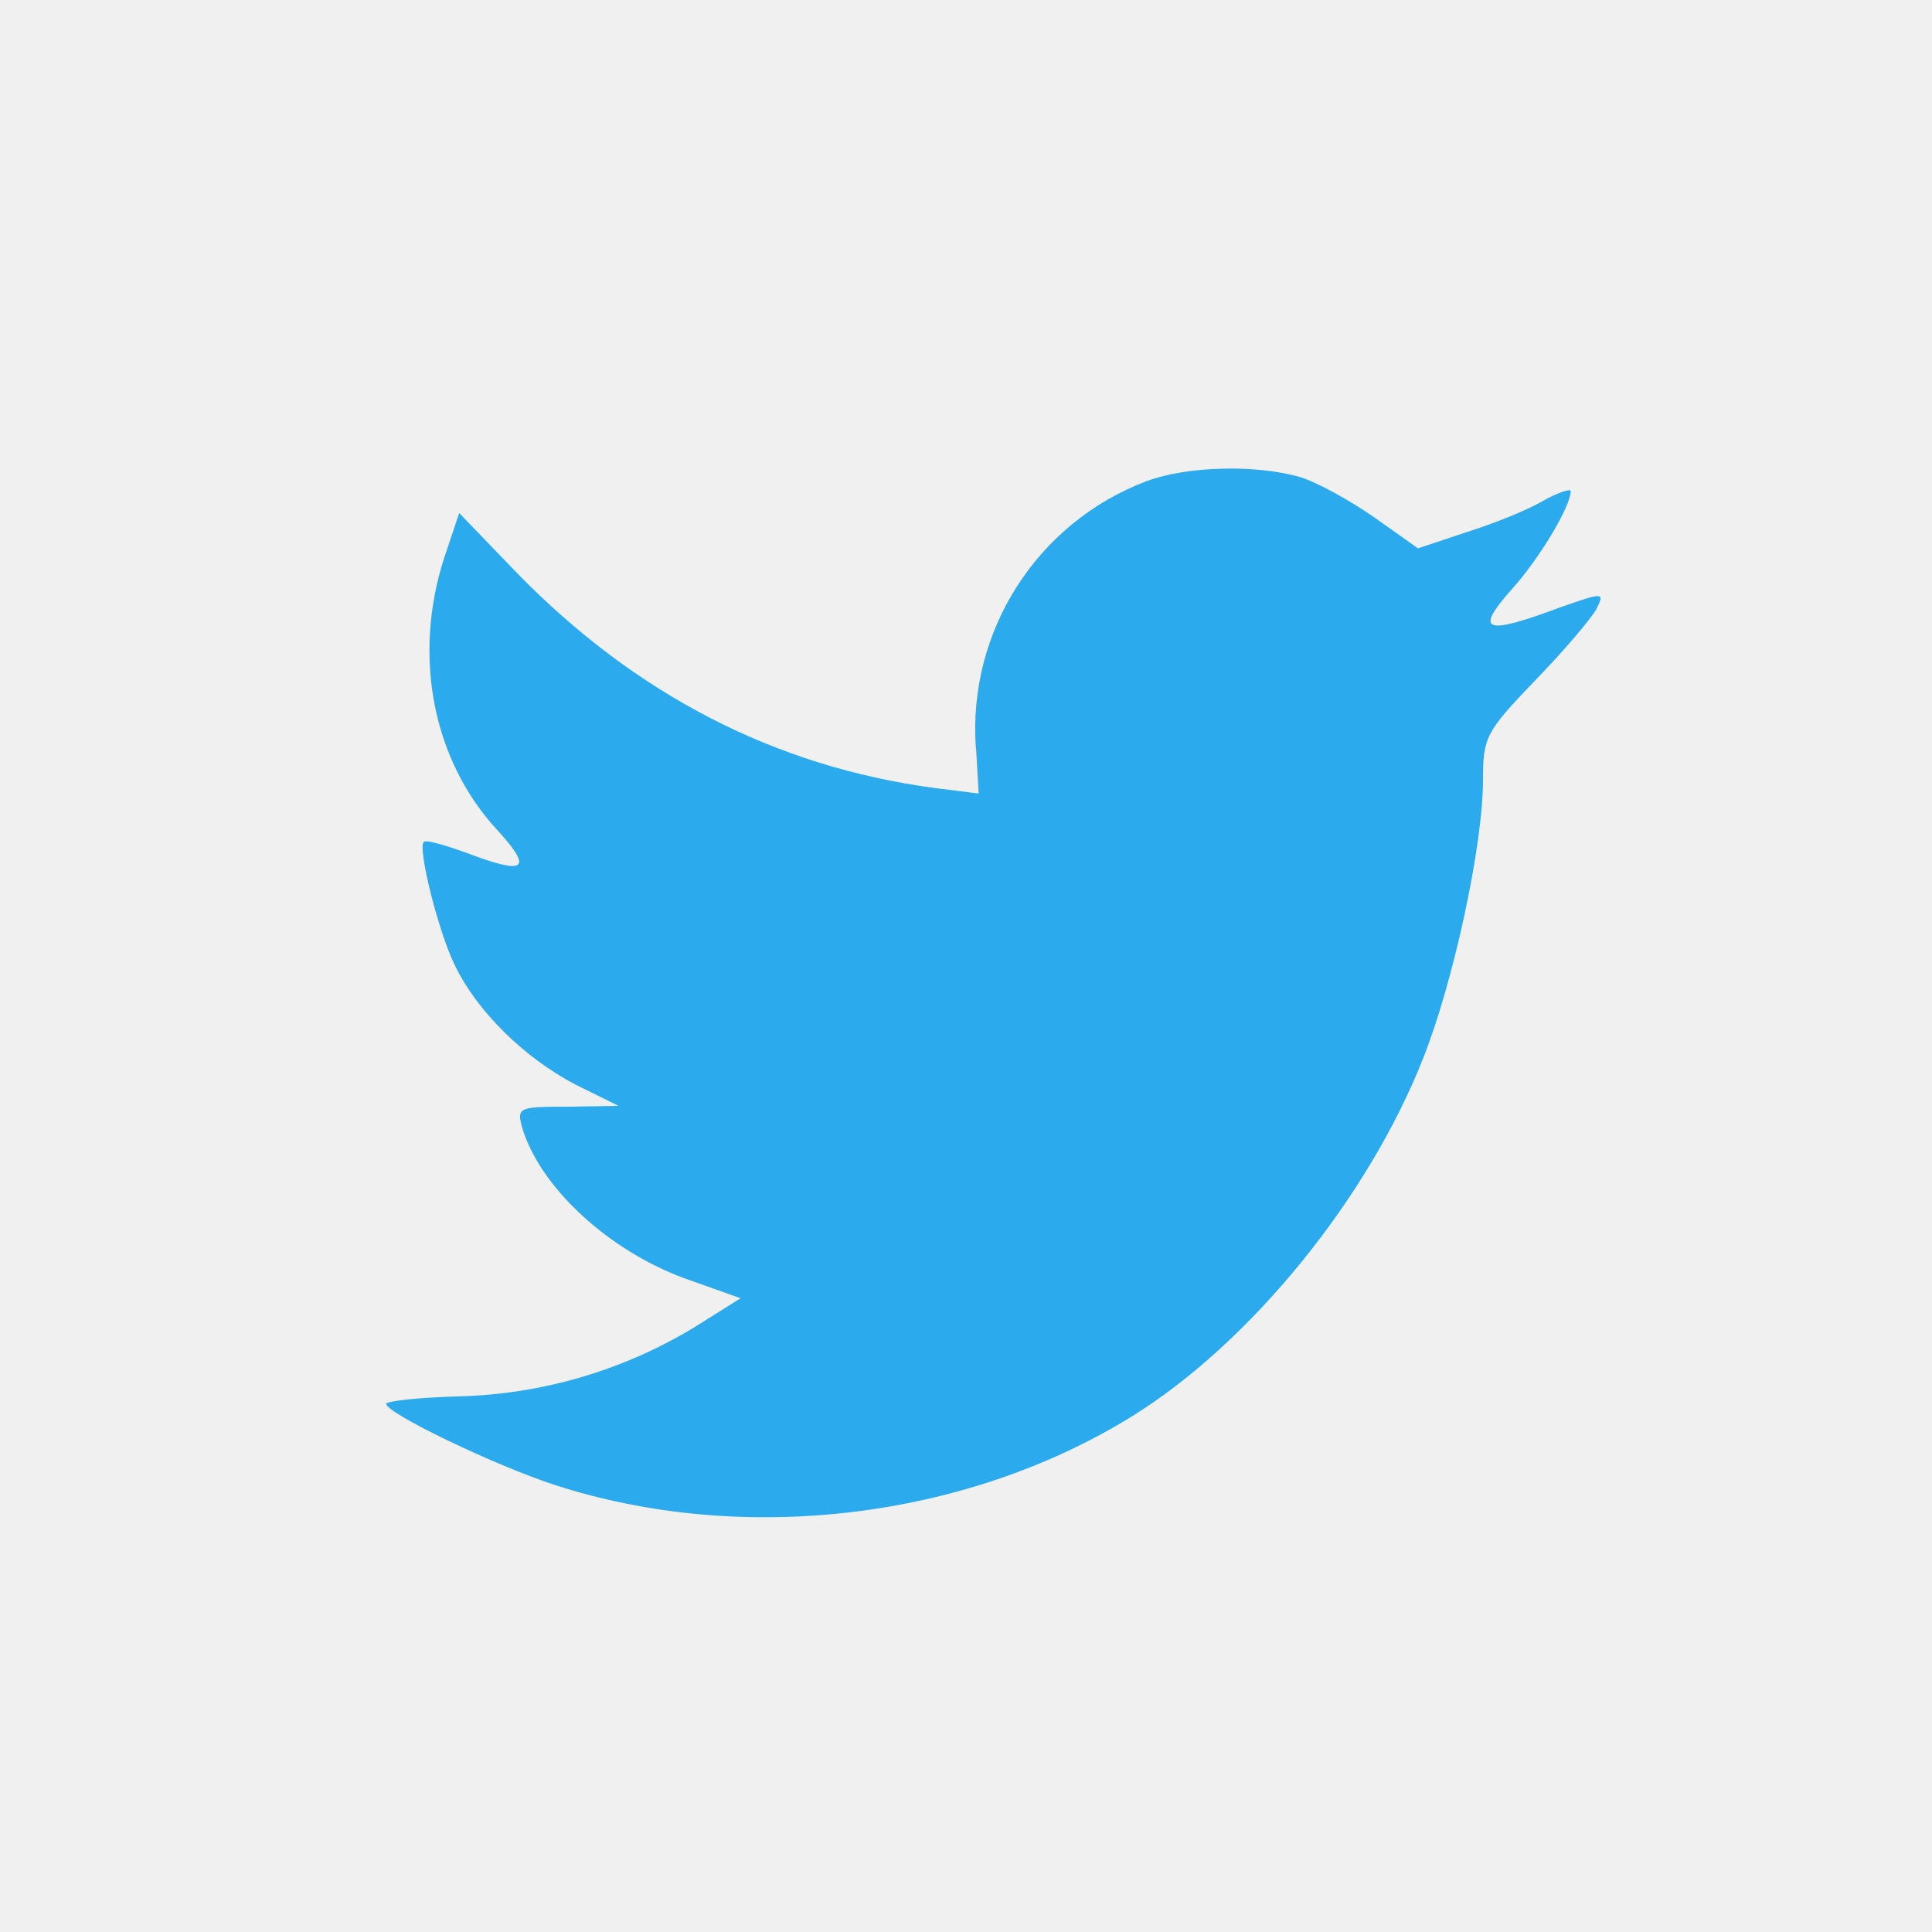
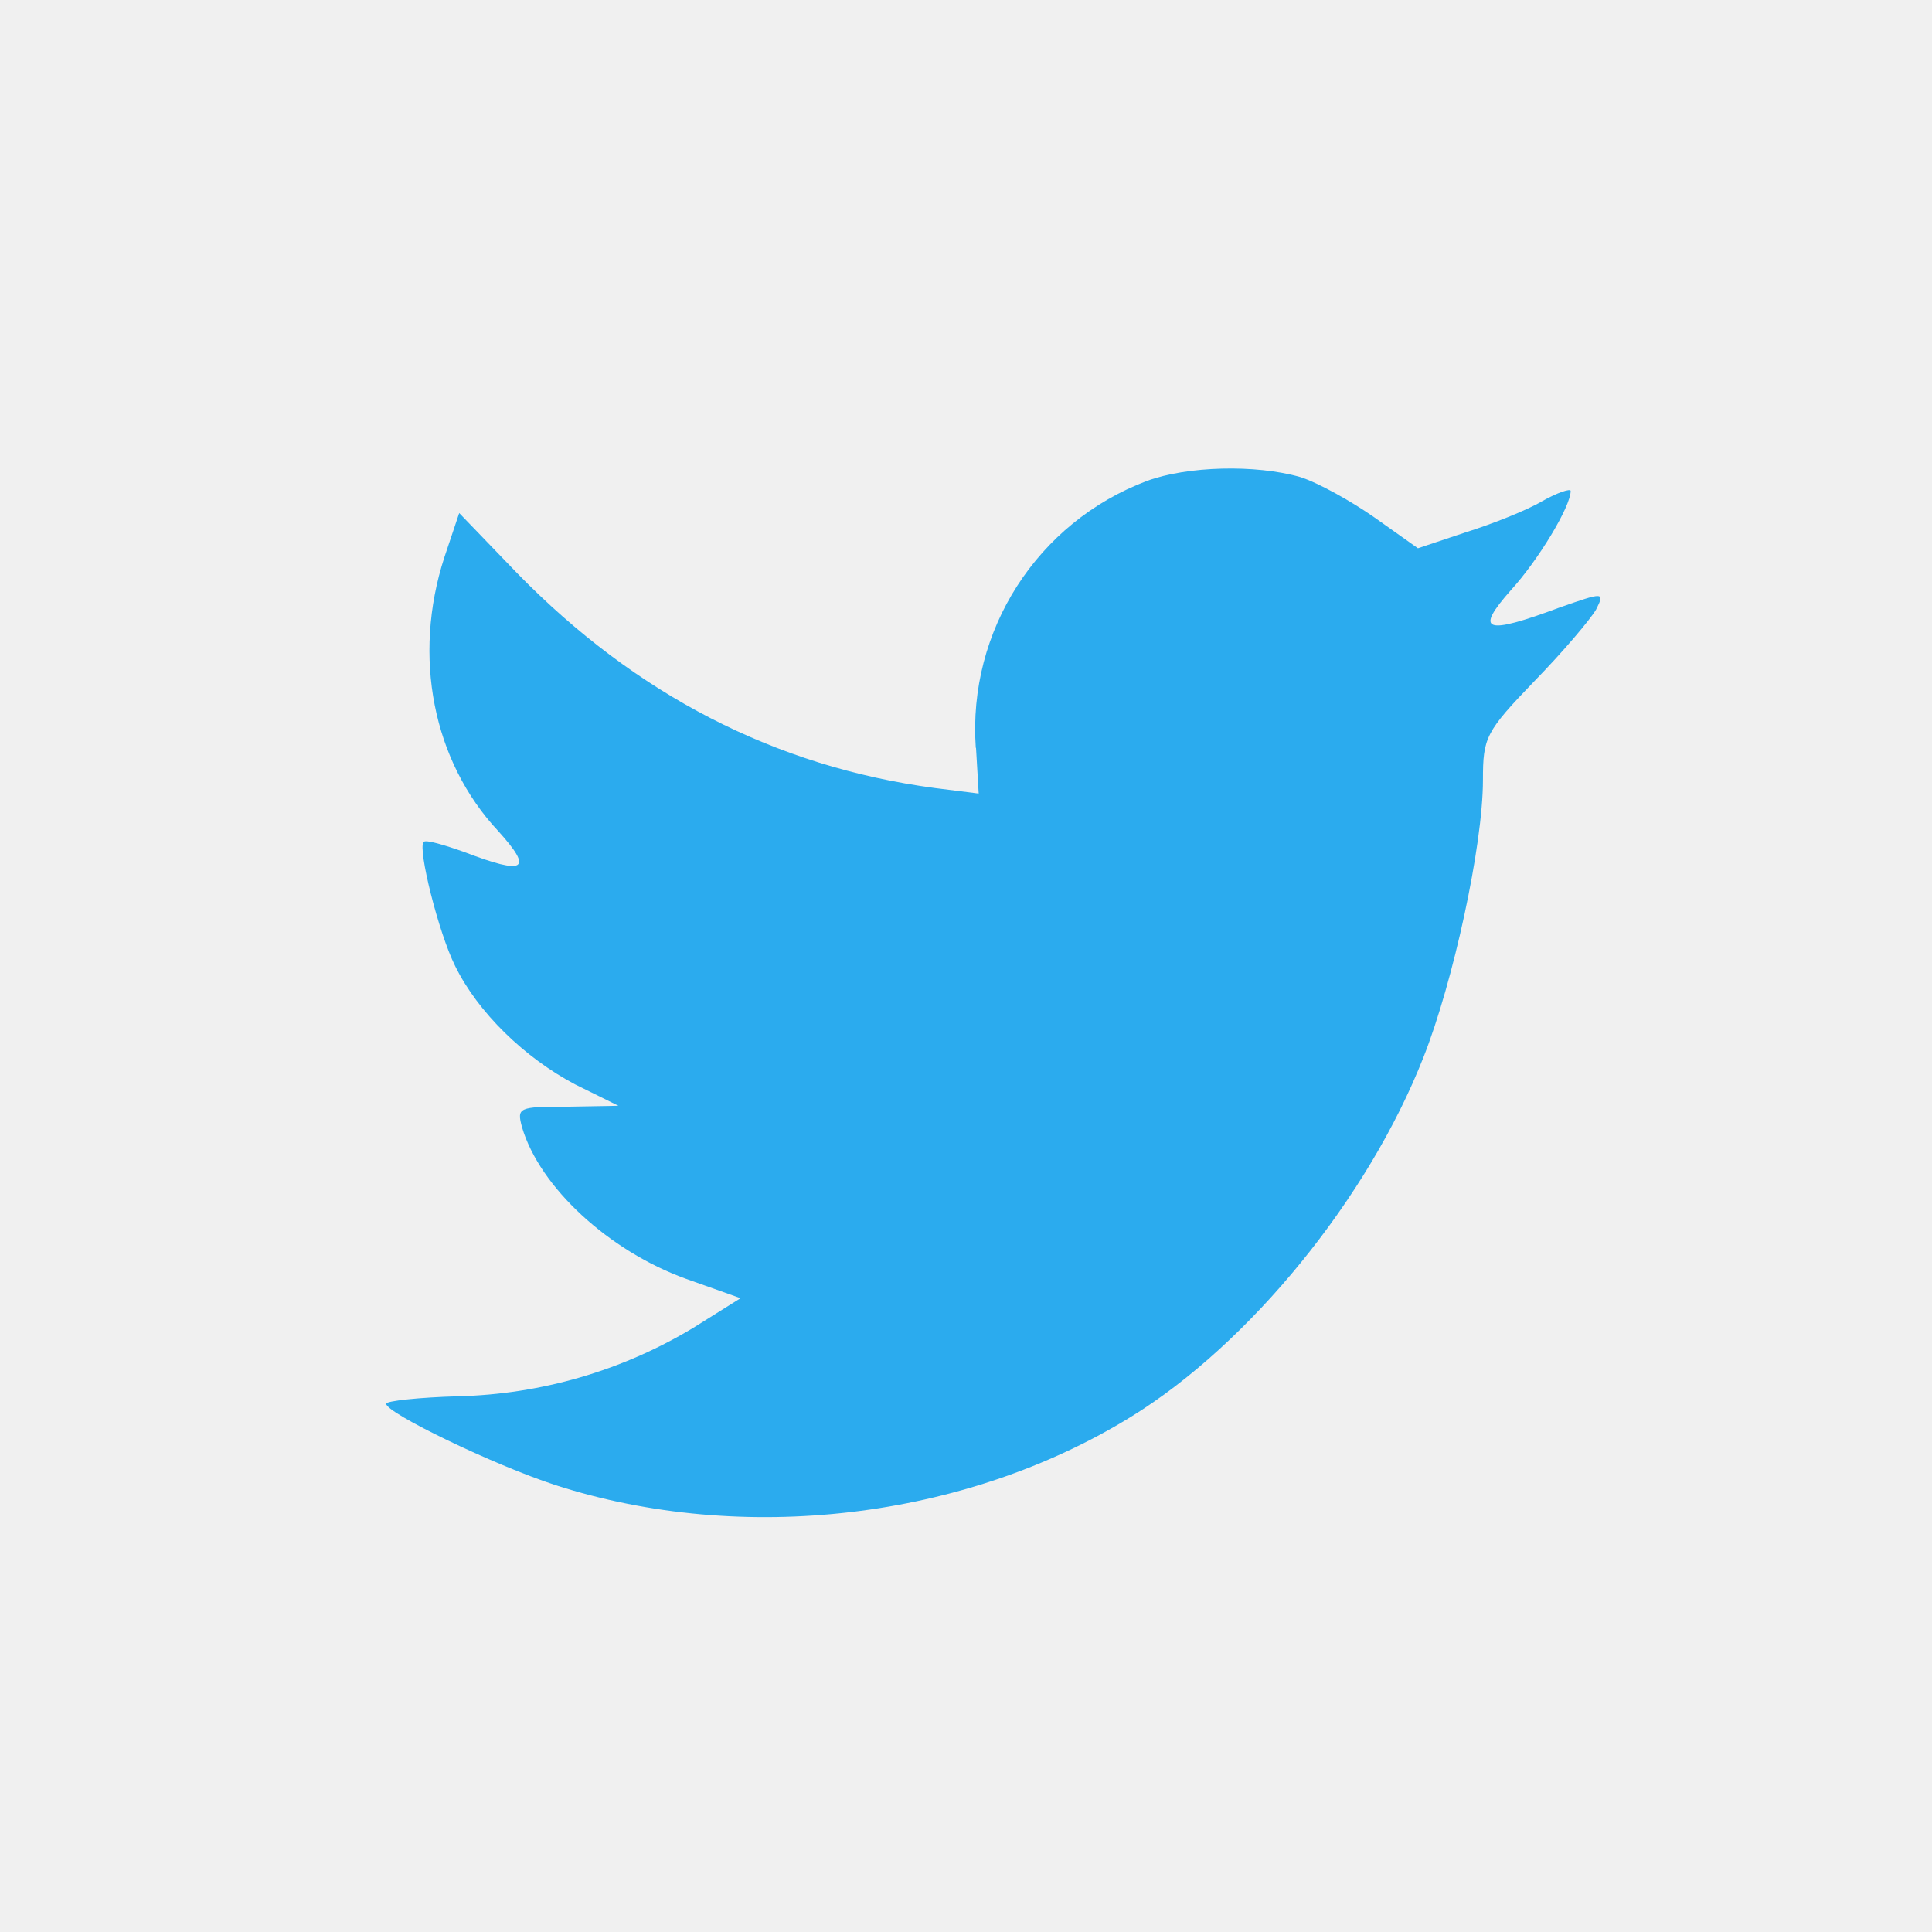
<svg xmlns="http://www.w3.org/2000/svg" width="35" height="35" viewBox="0 0 35 35">
  <g fill="none" fill-rule="evenodd">
    <path d="M17.5 35C27.165 35 35 27.165 35 17.5S27.165 0 17.5 0 0 7.835 0 17.5 7.835 35 17.5 35z" fill-opacity=".01" fill="#FFF" />
-     <path d="M17.682 13.554l.048.822-.795-.1c-2.893-.386-5.42-1.694-7.566-3.892l-1.05-1.09-.27.805c-.58 1.79-.21 3.69.98 4.96.633.7.49.8-.607.38-.38-.134-.716-.234-.747-.184-.11.117.27 1.644.572 2.247.412.84 1.255 1.66 2.177 2.146l.78.385-.92.016c-.89 0-.922.016-.827.37.32 1.09 1.575 2.246 2.974 2.75l.985.35-.857.538a8.66 8.66 0 0 1-4.26 1.24c-.716.02-1.303.085-1.303.135 0 .167 1.94 1.106 3.07 1.475 3.385 1.09 7.407.623 10.427-1.24 2.146-1.324 4.292-3.957 5.293-6.506.54-1.36 1.08-3.84 1.08-5.03 0-.77.047-.87.937-1.796.525-.538 1.018-1.125 1.113-1.293.16-.318.143-.318-.668-.033-1.35.503-1.54.436-.873-.32.49-.536 1.08-1.508 1.08-1.793 0-.05-.24.03-.51.182-.286.17-.92.42-1.4.57l-.857.286-.78-.553c-.427-.3-1.03-.636-1.35-.737-.81-.233-2.05-.2-2.78.07a4.806 4.806 0 0 0-3.1 4.83s-.143-2.13 0 0z" fill="#2BABEE" />
+     <path d="M17.682 13.554l.048.822-.795-.1c-2.893-.386-5.42-1.694-7.566-3.892l-1.05-1.09-.27.805c-.58 1.79-.21 3.69.98 4.96.632.7.49.8-.608.38-.38-.135-.716-.235-.747-.185-.11.117.27 1.644.572 2.247.412.84 1.255 1.66 2.177 2.146l.78.385-.92.016c-.89 0-.922.015-.827.37.32 1.09 1.575 2.245 2.974 2.75l.986.35-.857.537a8.66 8.66 0 0 1-4.26 1.24c-.717.02-1.304.085-1.304.135 0 .167 1.94 1.106 3.07 1.475 3.385 1.09 7.407.623 10.427-1.24 2.146-1.324 4.292-3.957 5.293-6.506.54-1.36 1.08-3.84 1.08-5.03 0-.77.047-.87.937-1.795.525-.538 1.018-1.125 1.113-1.293.16-.318.143-.318-.668-.033-1.35.502-1.54.435-.873-.32.49-.537 1.08-1.51 1.08-1.794 0-.05-.24.03-.51.182-.286.17-.92.42-1.4.57l-.857.286-.78-.553c-.427-.3-1.03-.635-1.35-.736-.81-.233-2.05-.2-2.78.07a4.806 4.806 0 0 0-3.1 4.83s-.143-2.13 0 0z" fill="#2BABEE" />
  </g>
</svg>
